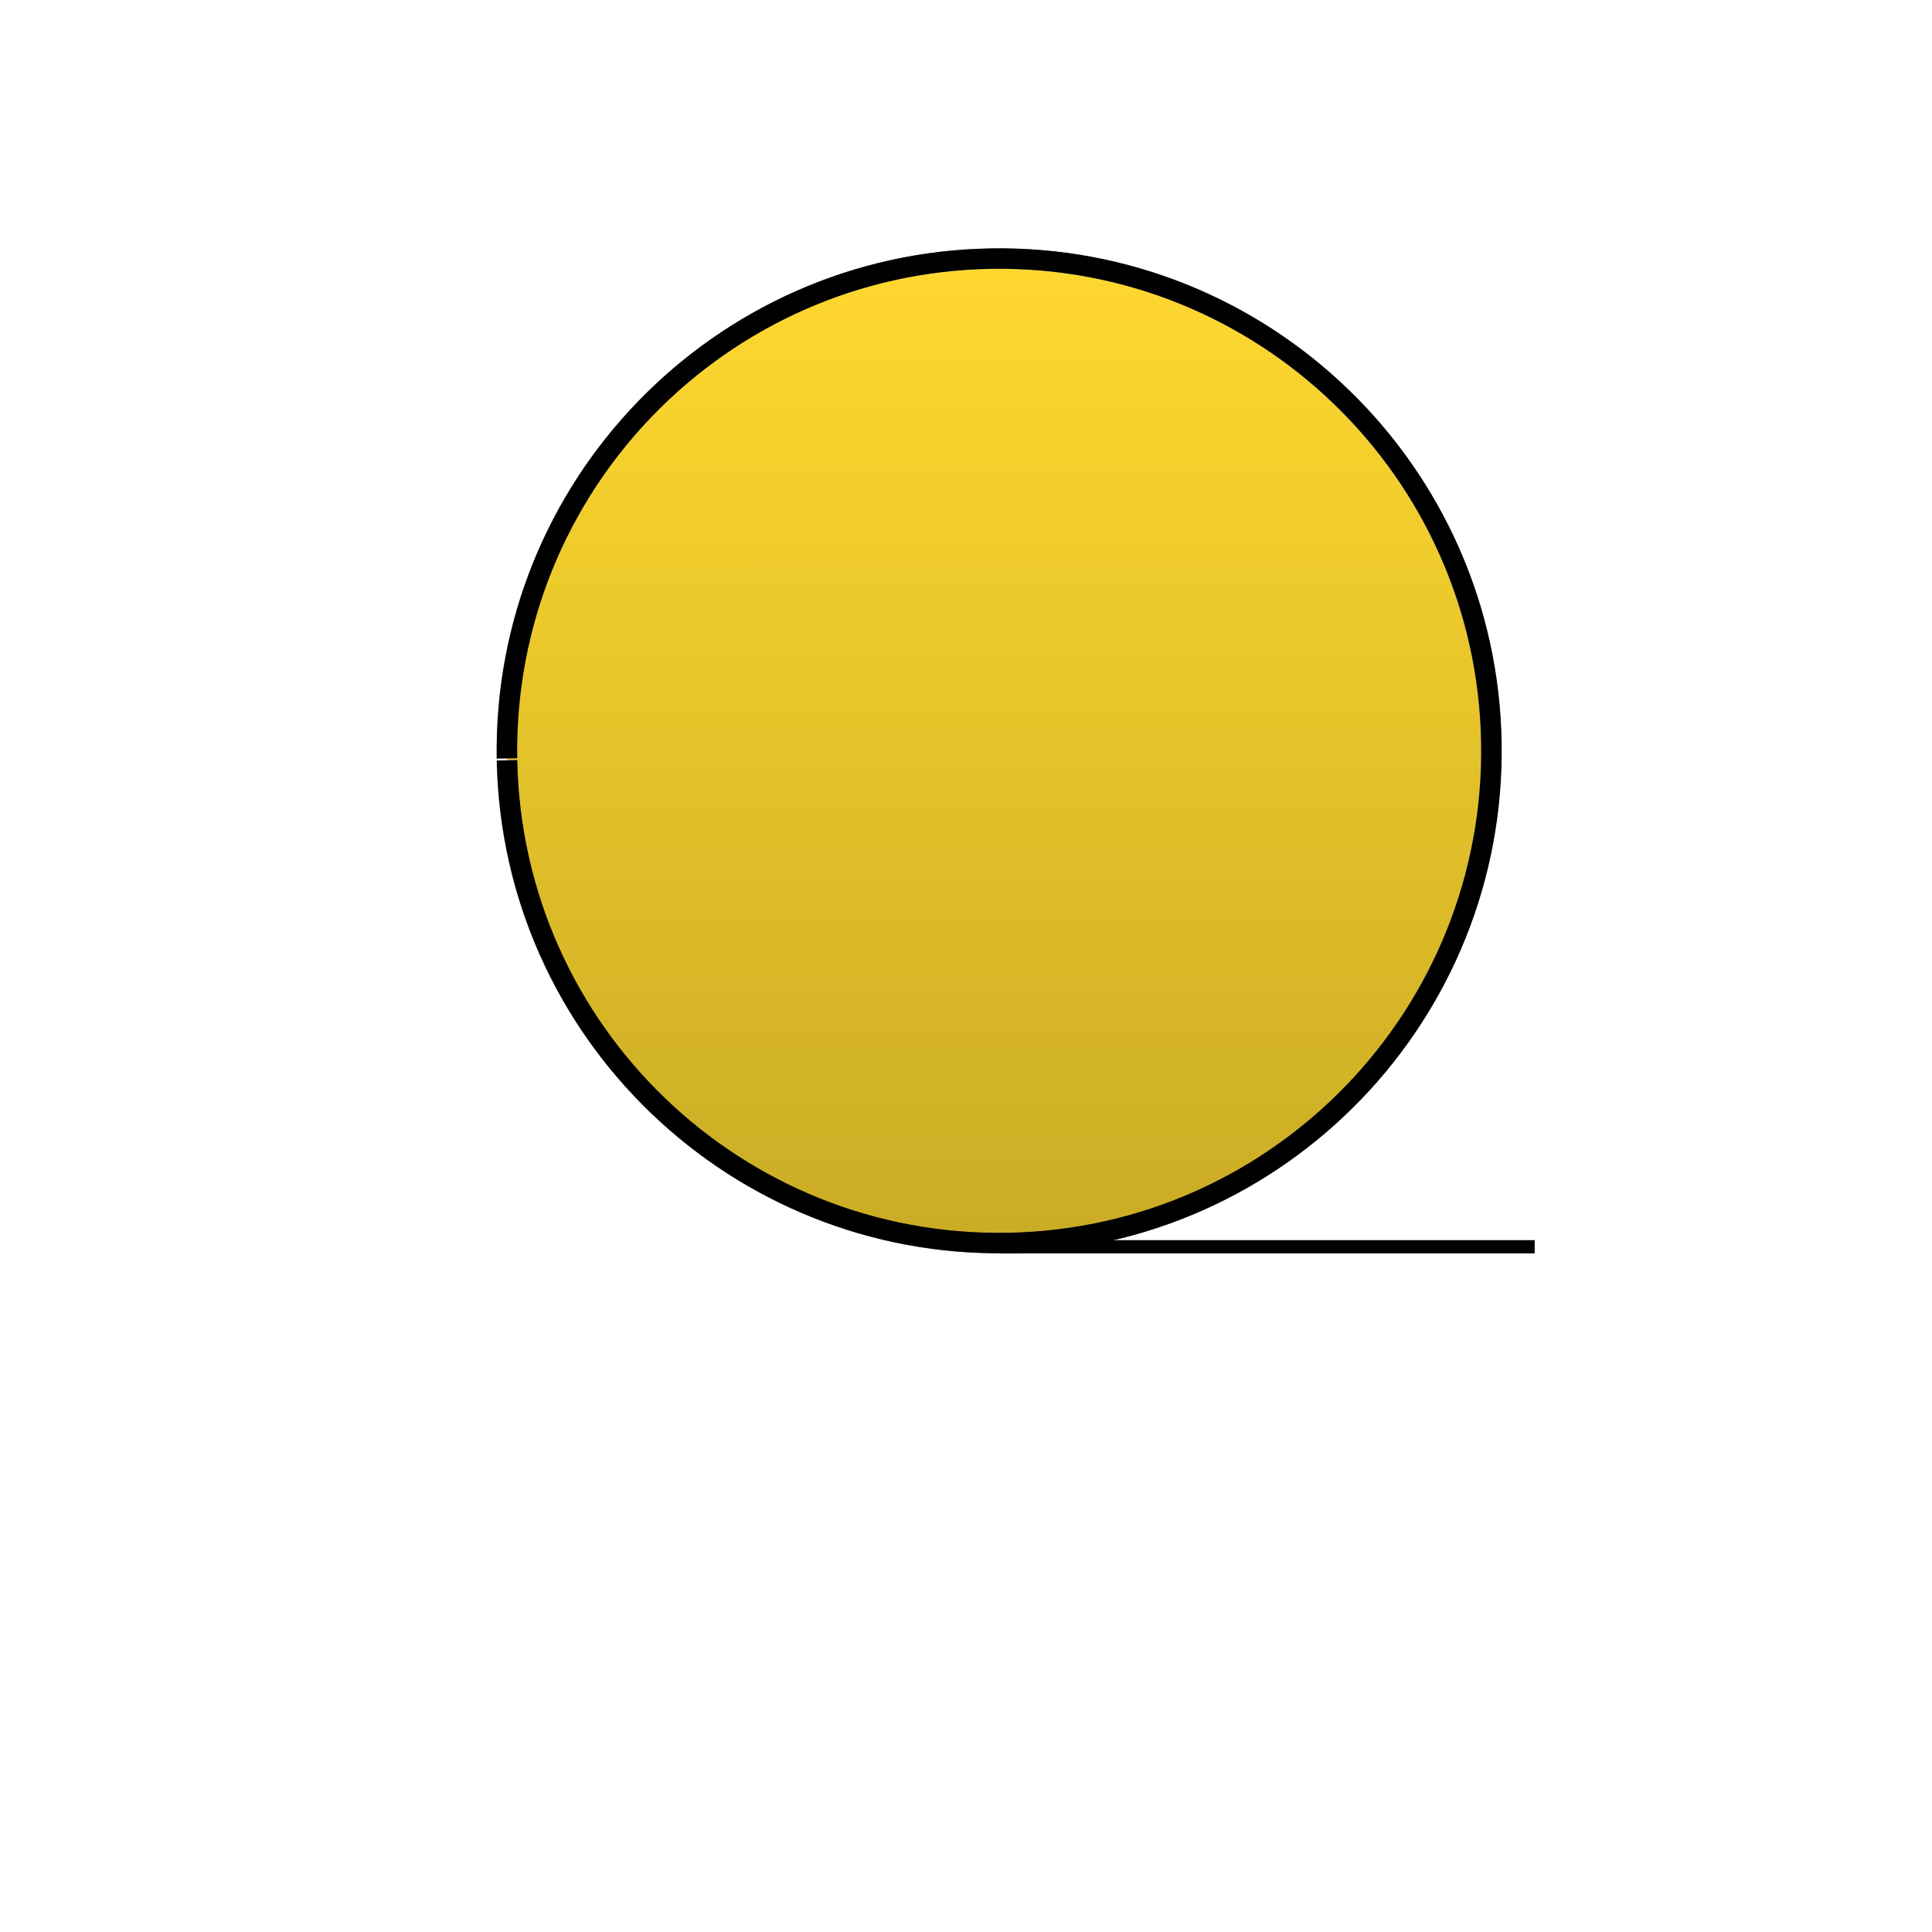
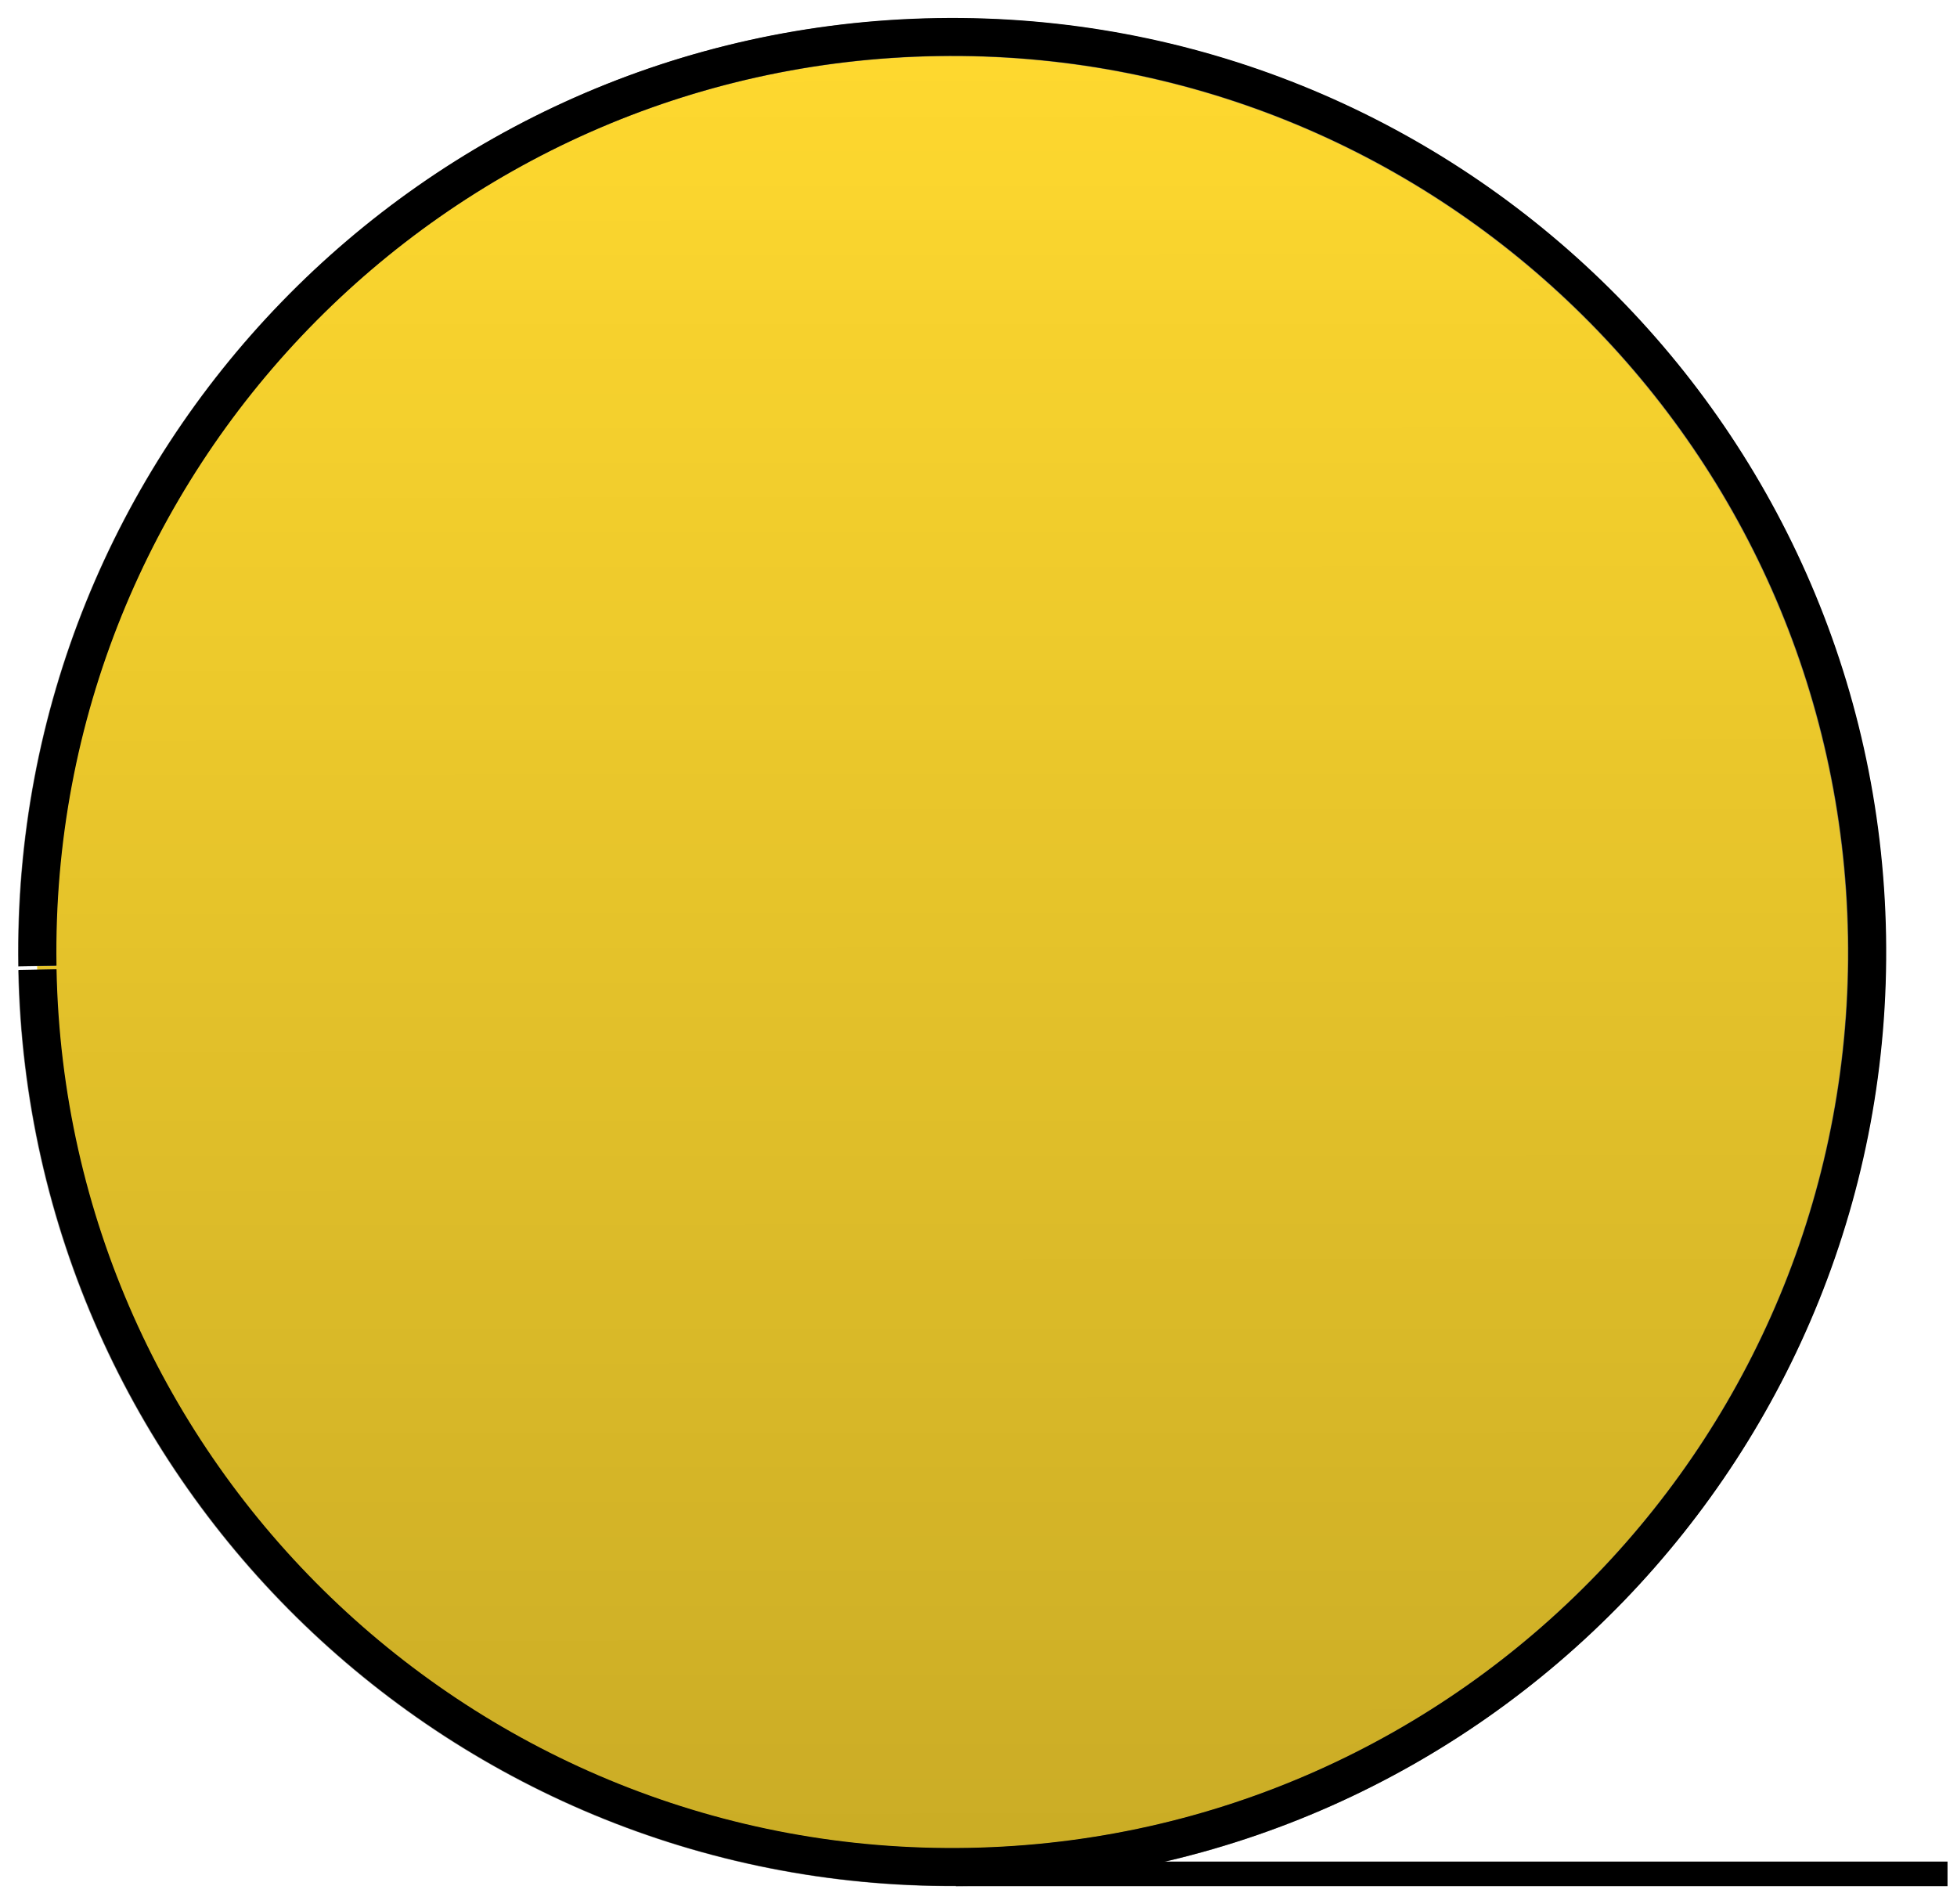
- <svg xmlns="http://www.w3.org/2000/svg" xmlns:xlink="http://www.w3.org/1999/xlink" width="400" height="400" viewBox="0 0 105.833 105.833" version="1.1" id="svg1">
-   <defs id="defs1">
-     <linearGradient id="linearGradient6563-0" x1="-221.12" x2="-224.16" y1="1102.7" y2="532.88" gradientTransform="matrix(0.28147,0,0,0.19152,242.75,11.245)" gradientUnits="userSpaceOnUse" xlink:href="#linearGradient40" />
-     <linearGradient id="linearGradient40">
-       <stop stop-opacity=".496" offset="0" id="stop1" />
-       <stop stop-opacity="0" offset="1" id="stop2" />
+ <svg xmlns="http://www.w3.org/2000/svg" width="218" height="212" version="1.1" viewBox="0 0 57.679 56.092">
+   <defs>
+     <linearGradient id="linearGradient22" x1="-192.92" x2="-193.21" y1="1463" y2="885.12" gradientTransform="matrix(.32215 0 0 .32215 1056.1 98.196)" gradientUnits="userSpaceOnUse">
+       <stop stop-opacity=".496" offset="0" />
+       <stop stop-opacity="0" offset="1" />
    </linearGradient>
-     <linearGradient id="linearGradient11" x1="736.43" x2="726.27" y1="1713.1" y2="1219.6" gradientTransform="matrix(0.28733,0,0,0.14125,-133.06,561.26)" gradientUnits="userSpaceOnUse" xlink:href="#linearGradient6613" />
-     <linearGradient id="linearGradient6613">
-       <stop stop-opacity=".494" offset="0" id="stop3" />
-       <stop stop-opacity="0" offset="1" id="stop4" />
-     </linearGradient>
-     <linearGradient id="linearGradient21" x1="-687.4" x2="-687.52" y1="1380" y2="820.43" gradientTransform="matrix(0.26556,0,0,0.14104,686.72,201.94)" gradientUnits="userSpaceOnUse" xlink:href="#linearGradient40" />
-     <linearGradient id="linearGradient22" x1="-192.92" x2="-193.21" y1="1463" y2="885.12" gradientTransform="matrix(0.32215,0,0,0.32215,1056.1,98.196)" gradientUnits="userSpaceOnUse" xlink:href="#linearGradient40" />
  </defs>
-   <g id="layer1">
-     <g transform="matrix(0.69353,0,0,0.69353,-634.671,-251.9066)" id="g57">
-       <path d="m 955.16,423.13 a 38.882,38.882 0 0 1 38.243,-39.472 38.882,38.882 0 0 1 39.51,38.203 38.882,38.882 0 0 1 -38.163,39.549 38.882,38.882 0 0 1 -39.588,-38.123" fill="#ffd92f" stroke="#777777" stroke-width="1.611" id="path55" />
-       <path d="m 994.2,461.7 h 42.15" stroke="#000000" stroke-width="1.045" id="path56" />
-       <path d="m 955.18,423.12 a 38.882,38.882 0 0 1 38.243,-39.472 38.882,38.882 0 0 1 39.51,38.203 38.882,38.882 0 0 1 -38.163,39.549 38.882,38.882 0 0 1 -39.588,-38.123" fill="url(#linearGradient22)" stroke="#000000" stroke-width="1.611" id="path57" style="fill:url(#linearGradient22)" />
-     </g>
+   <g transform="matrix(.69353 0 0 .69353 -661.34 -264.98)">
+     <path d="m955.16 423.13a38.882 38.882 0 0 1 38.243-39.472 38.882 38.882 0 0 1 39.51 38.203 38.882 38.882 0 0 1-38.163 39.549 38.882 38.882 0 0 1-39.588-38.123" fill="#ffd92f" stroke="#777" stroke-width="1.611" />
+     <path d="m994.2 461.7h42.15" stroke="#000" stroke-width="1.045" />
+     <path d="m955.18 423.12a38.882 38.882 0 0 1 38.243-39.472 38.882 38.882 0 0 1 39.51 38.203 38.882 38.882 0 0 1-38.163 39.549 38.882 38.882 0 0 1-39.588-38.123" fill="url(#linearGradient22)" stroke="#000" stroke-width="1.611" />
  </g>
</svg>
